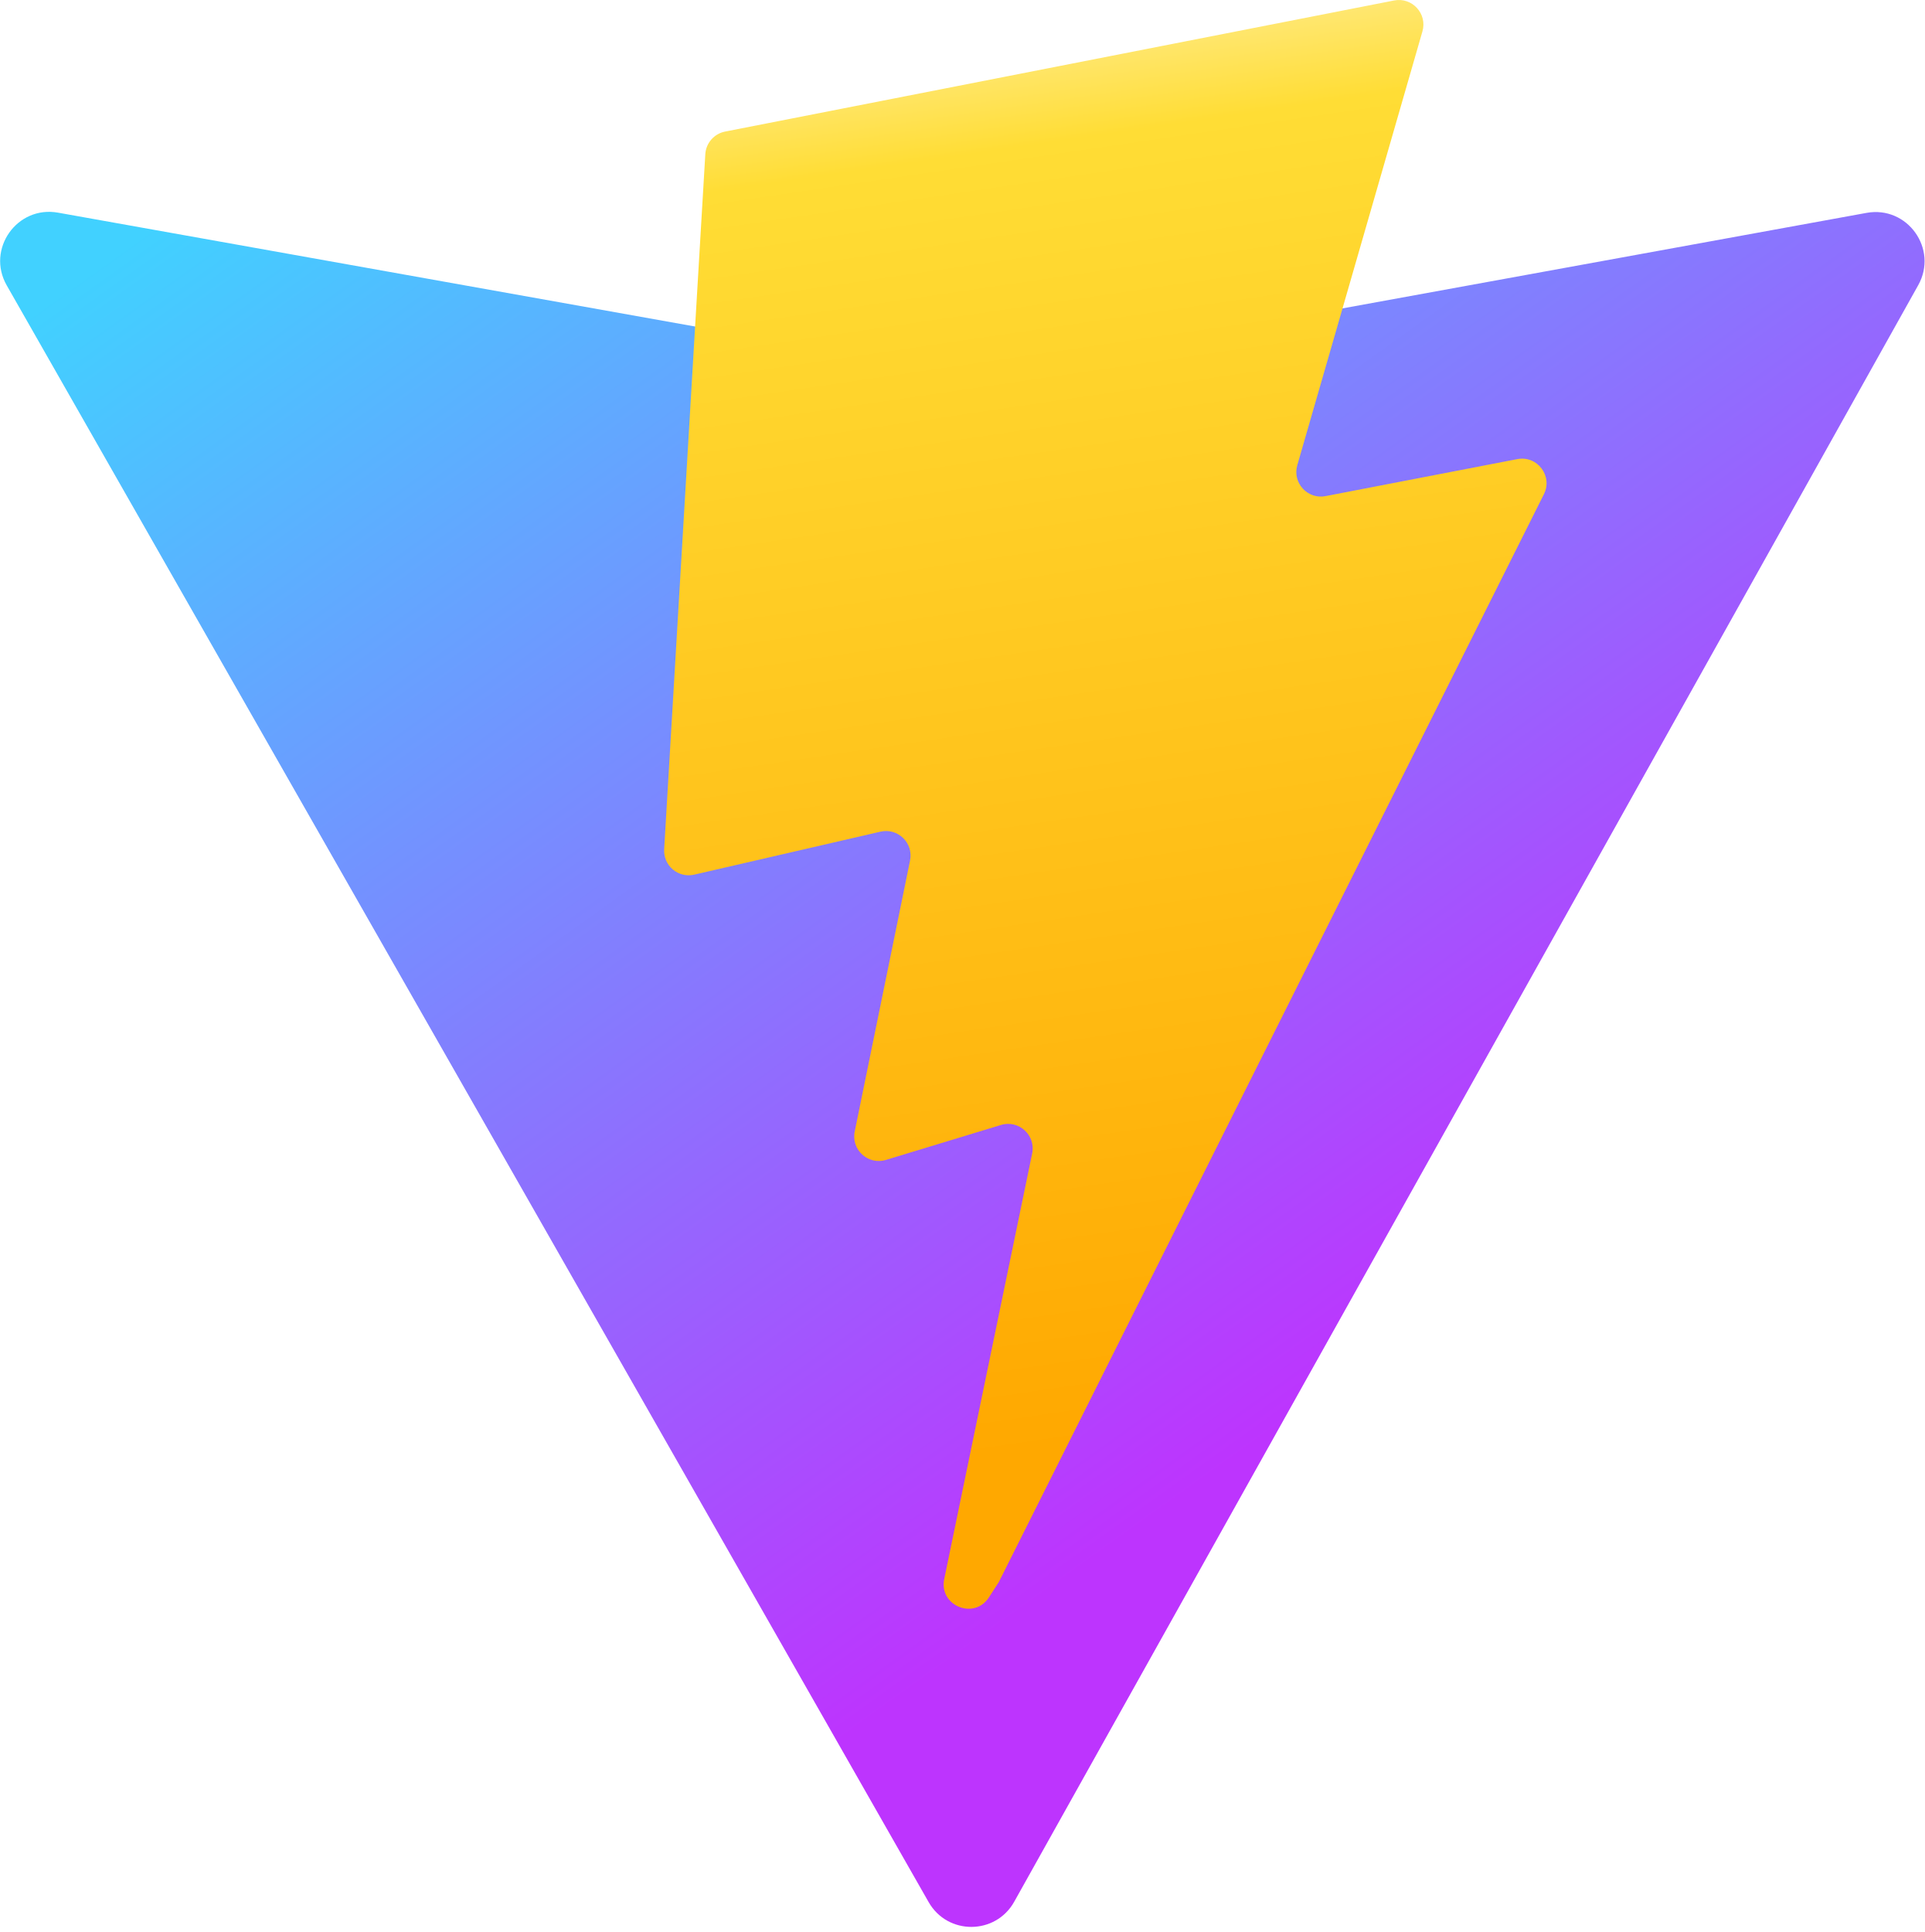
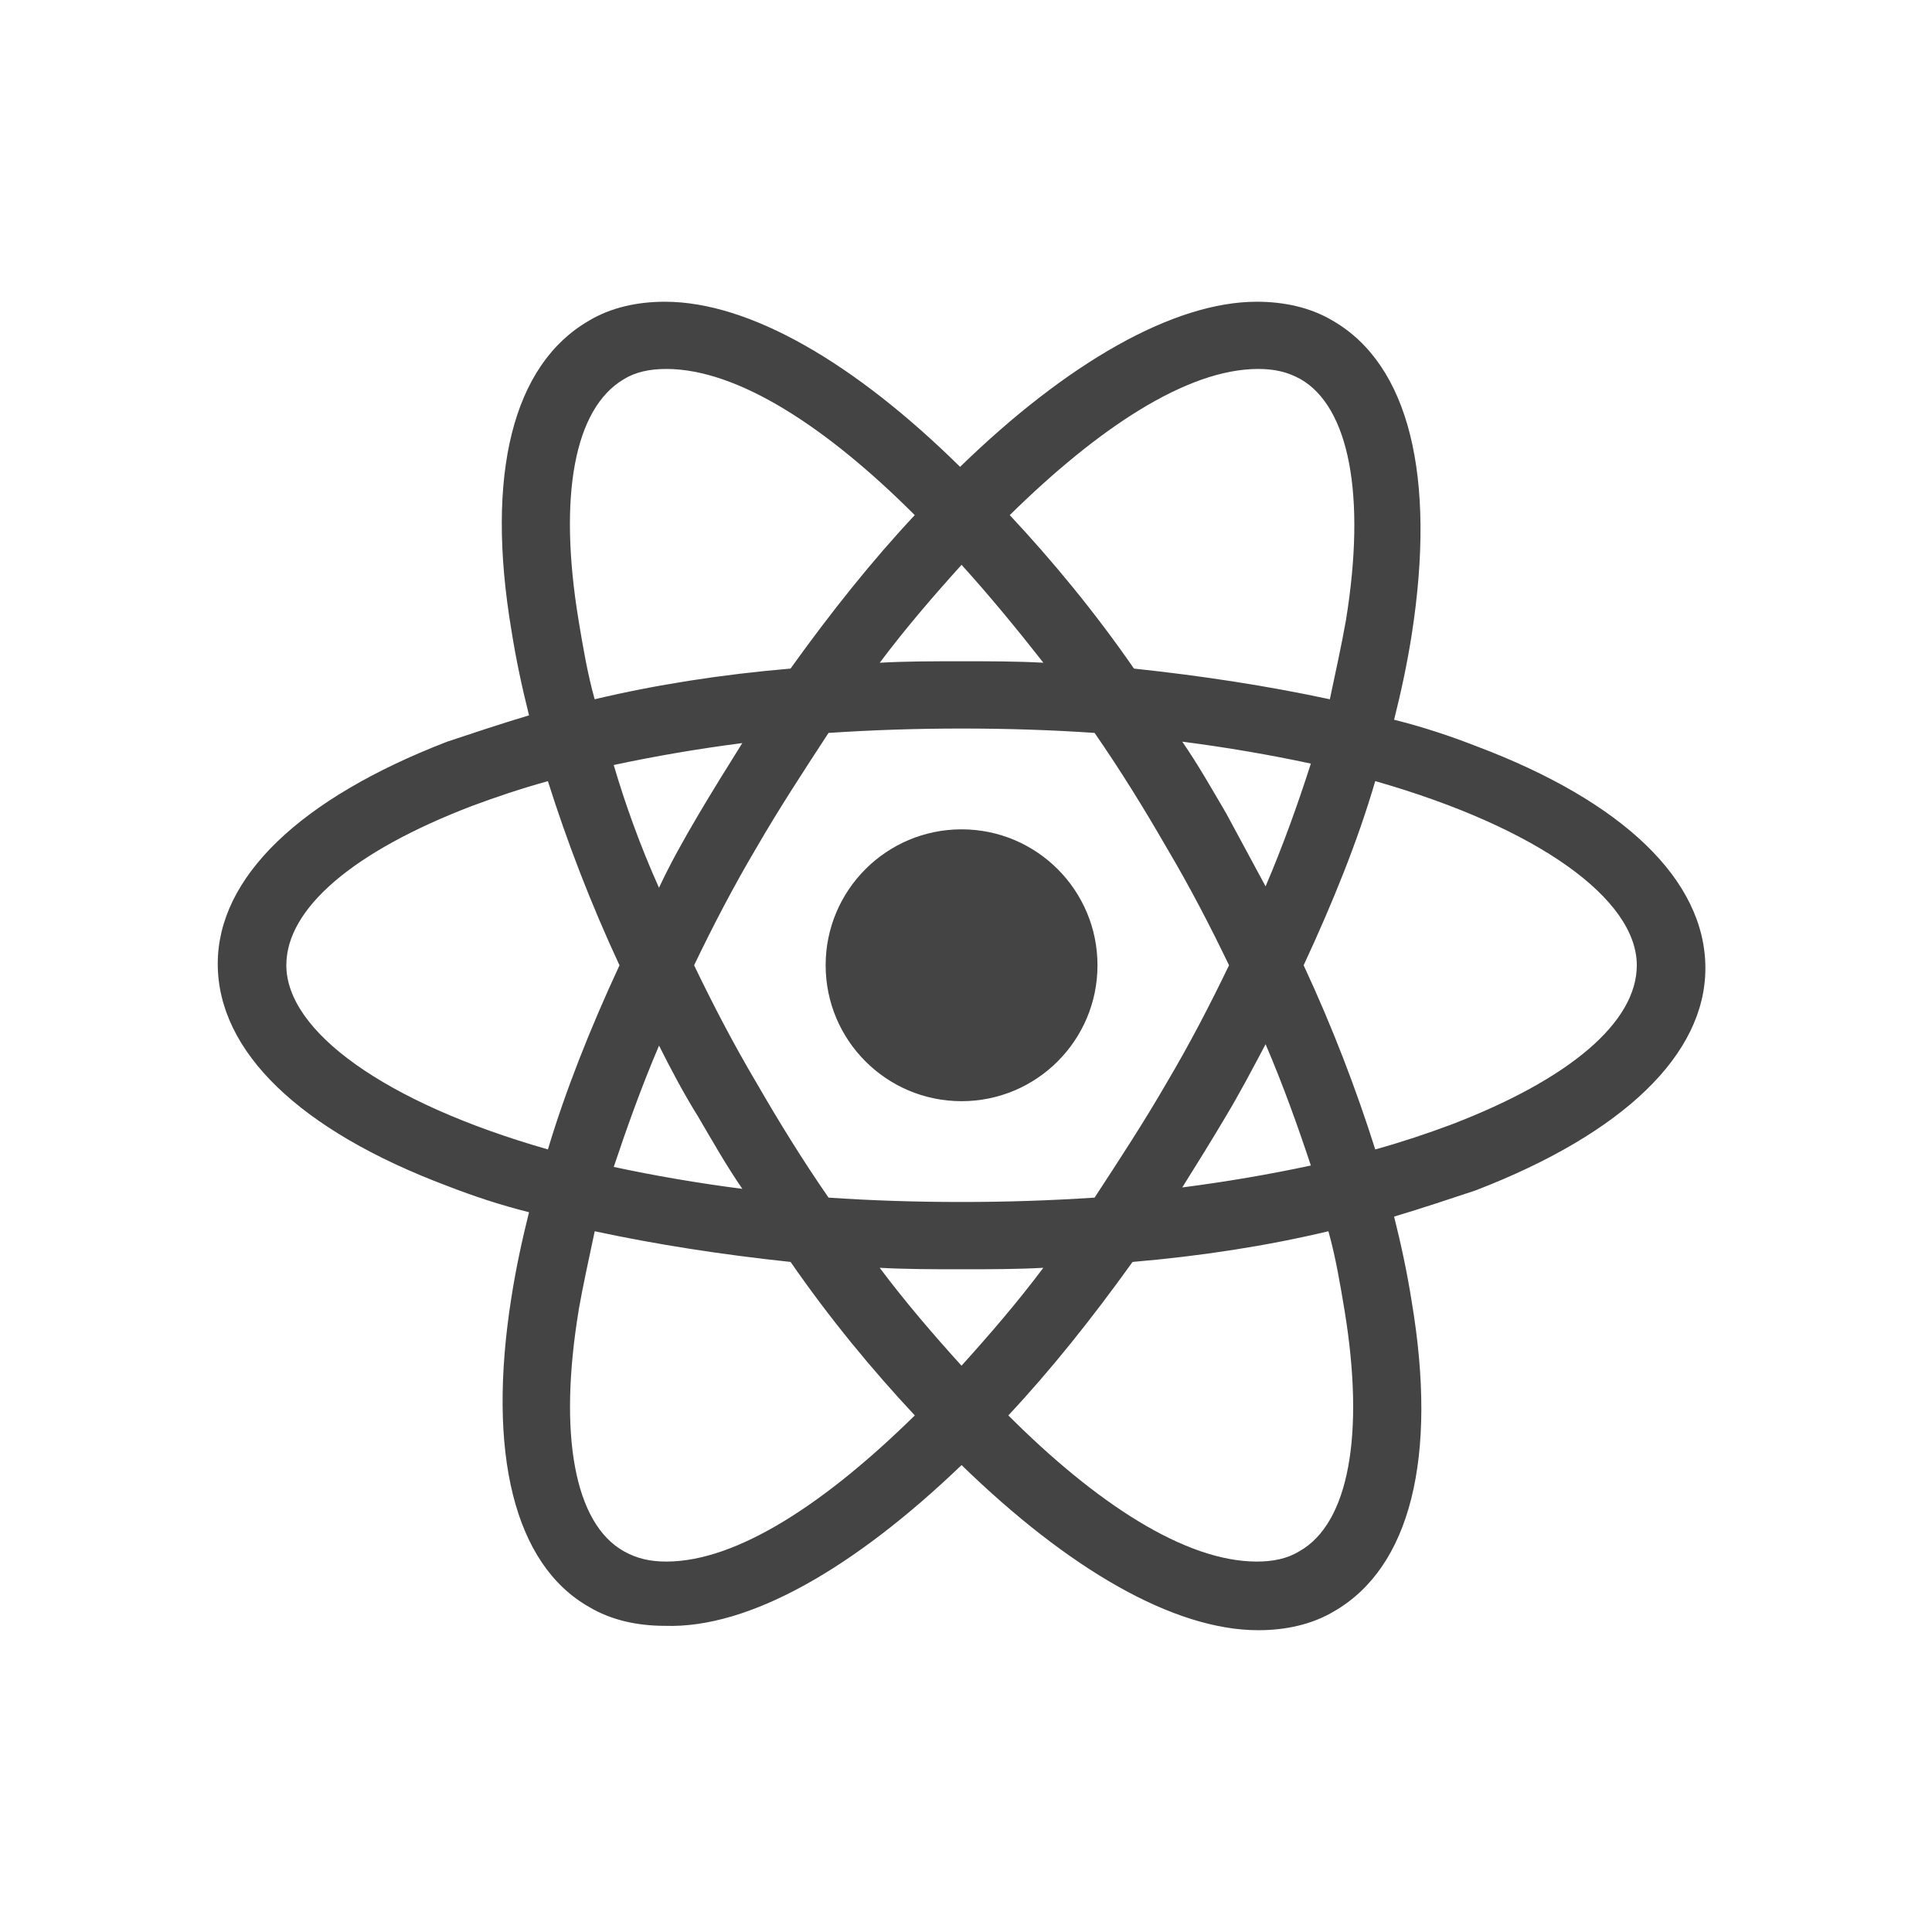
- <svg xmlns="http://www.w3.org/2000/svg" aria-hidden="true" role="img" class="iconify iconify--logos" width="31.88" height="32" preserveAspectRatio="xMidYMid meet" viewBox="0 0 256 257">
-   <defs>
-     <linearGradient id="IconifyId1813088fe1fbc01fb466" x1="-.828%" x2="57.636%" y1="7.652%" y2="78.411%">
-       <stop offset="0%" stop-color="#41D1FF" />
-       <stop offset="100%" stop-color="#BD34FE" />
-     </linearGradient>
-     <linearGradient id="IconifyId1813088fe1fbc01fb467" x1="43.376%" x2="50.316%" y1="2.242%" y2="89.03%">
-       <stop offset="0%" stop-color="#FFEA83" />
-       <stop offset="8.333%" stop-color="#FFDD35" />
-       <stop offset="100%" stop-color="#FFA800" />
-     </linearGradient>
-   </defs>
-   <path fill="url(#IconifyId1813088fe1fbc01fb466)" d="M255.153 37.938L134.897 252.976c-2.483 4.44-8.862 4.466-11.382.048L.875 37.958c-2.746-4.814 1.371-10.646 6.827-9.67l120.385 21.517a6.537 6.537 0 0 0 2.322-.004l117.867-21.483c5.438-.991 9.574 4.796 6.877 9.62Z" />
-   <path fill="url(#IconifyId1813088fe1fbc01fb467)" d="M185.432.063L96.44 17.501a3.268 3.268 0 0 0-2.634 3.014l-5.474 92.456a3.268 3.268 0 0 0 3.997 3.378l24.777-5.718c2.318-.535 4.413 1.507 3.936 3.838l-7.361 36.047c-.495 2.426 1.782 4.5 4.151 3.78l15.304-4.649c2.372-.72 4.652 1.36 4.15 3.788l-11.698 56.621c-.732 3.542 3.979 5.473 5.943 2.437l1.313-2.028l72.516-144.72c1.215-2.423-.88-5.186-3.54-4.672l-25.505 4.922c-2.396.462-4.435-1.77-3.759-4.114l16.646-57.705c.677-2.35-1.37-4.583-3.769-4.113Z" />
+ <svg xmlns="http://www.w3.org/2000/svg" width="800px" height="800px" viewBox="0 -1 34 34" version="1.1">
+   <path fill="#444444" d="M19.314 15.987c0 1.321-1.071 2.392-2.392 2.392s-2.392-1.071-2.392-2.392c0-1.321 1.071-2.392 2.392-2.392s2.392 1.071 2.392 2.392z" />
+   <path fill="#444444" d="M16.922 24.783c1.878 1.826 3.729 2.906 5.221 2.906 0.489 0 0.952-0.103 1.337-0.334 1.337-0.772 1.826-2.701 1.363-5.453-0.077-0.489-0.18-0.977-0.309-1.492 0.514-0.154 0.977-0.309 1.44-0.463 2.598-1.003 4.038-2.392 4.038-3.909 0-1.543-1.44-2.932-4.038-3.909-0.463-0.18-0.926-0.334-1.44-0.463 0.129-0.514 0.232-1.003 0.309-1.492 0.437-2.803-0.051-4.758-1.389-5.53-0.386-0.231-0.849-0.334-1.337-0.334-1.466 0-3.344 1.080-5.221 2.906-1.852-1.826-3.704-2.906-5.195-2.906-0.489 0-0.952 0.103-1.337 0.334-1.337 0.772-1.826 2.701-1.363 5.453 0.077 0.489 0.18 0.977 0.309 1.492-0.514 0.154-0.977 0.309-1.44 0.463-2.598 1.003-4.038 2.392-4.038 3.909 0 1.543 1.44 2.932 4.038 3.909 0.463 0.18 0.926 0.334 1.44 0.463-0.129 0.514-0.232 1.003-0.309 1.492-0.437 2.752 0.051 4.707 1.363 5.453 0.386 0.232 0.849 0.334 1.337 0.334 1.492 0.051 3.344-1.029 5.221-2.829v0zM15.481 21.311c0.463 0.026 0.952 0.026 1.44 0.026s0.977 0 1.44-0.026c-0.463 0.617-0.952 1.183-1.44 1.723-0.489-0.54-0.977-1.106-1.44-1.723zM12.292 18.662c0.257 0.437 0.489 0.849 0.772 1.26-0.797-0.103-1.543-0.232-2.263-0.386 0.232-0.694 0.489-1.415 0.797-2.135 0.206 0.411 0.437 0.849 0.694 1.26zM10.8 12.463c0.72-0.154 1.466-0.283 2.263-0.386-0.257 0.412-0.514 0.823-0.772 1.26s-0.489 0.849-0.694 1.286c-0.334-0.746-0.592-1.466-0.797-2.161zM12.215 15.987c0.334-0.694 0.694-1.389 1.106-2.083 0.386-0.669 0.823-1.337 1.26-2.006 0.772-0.051 1.543-0.077 2.341-0.077 0.823 0 1.595 0.026 2.341 0.077 0.463 0.669 0.874 1.337 1.26 2.006 0.412 0.694 0.772 1.389 1.106 2.083-0.334 0.694-0.694 1.389-1.106 2.083-0.386 0.669-0.823 1.337-1.26 2.006-0.772 0.051-1.543 0.077-2.341 0.077-0.823 0-1.595-0.026-2.341-0.077-0.463-0.669-0.874-1.337-1.26-2.006-0.412-0.695-0.772-1.389-1.106-2.083v0zM22.272 14.598l-0.694-1.286c-0.257-0.437-0.489-0.849-0.772-1.26 0.797 0.103 1.543 0.232 2.263 0.386-0.231 0.72-0.489 1.44-0.797 2.161v0zM22.272 17.376c0.309 0.72 0.566 1.44 0.797 2.135-0.72 0.154-1.466 0.283-2.263 0.386 0.257-0.412 0.514-0.823 0.772-1.26 0.232-0.386 0.463-0.823 0.694-1.26v0zM22.863 26.301c-0.206 0.129-0.463 0.18-0.746 0.18-1.26 0-2.829-1.029-4.372-2.572 0.746-0.797 1.466-1.698 2.186-2.701 1.209-0.103 2.366-0.283 3.447-0.54 0.129 0.463 0.206 0.926 0.283 1.389 0.36 2.186 0.077 3.755-0.797 4.244zM24.201 12.746c2.881 0.823 4.604 2.083 4.604 3.241 0 1.003-1.183 2.006-3.266 2.804-0.412 0.154-0.874 0.309-1.337 0.437-0.334-1.055-0.746-2.135-1.26-3.241 0.514-1.106 0.952-2.186 1.26-3.241v0zM22.143 5.493c0.283 0 0.514 0.051 0.746 0.18 0.849 0.489 1.157 2.032 0.797 4.244-0.077 0.437-0.18 0.9-0.283 1.389-1.080-0.232-2.238-0.412-3.447-0.54-0.694-1.003-1.44-1.903-2.186-2.701 1.543-1.518 3.112-2.572 4.372-2.572zM18.362 10.663c-0.463-0.026-0.952-0.026-1.44-0.026s-0.977 0-1.44 0.026c0.463-0.617 0.952-1.183 1.44-1.723 0.489 0.54 0.977 1.132 1.44 1.723v0zM10.98 5.673c0.206-0.129 0.463-0.18 0.746-0.18 1.26 0 2.829 1.029 4.372 2.572-0.746 0.797-1.466 1.697-2.186 2.701-1.209 0.103-2.366 0.283-3.447 0.54-0.129-0.463-0.206-0.926-0.283-1.389-0.36-2.186-0.077-3.729 0.797-4.244v0zM9.643 19.228c-2.881-0.823-4.604-2.083-4.604-3.241 0-1.003 1.183-2.006 3.266-2.803 0.412-0.154 0.874-0.309 1.337-0.437 0.334 1.055 0.746 2.135 1.26 3.241-0.514 1.106-0.952 2.212-1.26 3.241zM10.183 22.057c0.077-0.437 0.18-0.9 0.283-1.389 1.080 0.232 2.238 0.412 3.447 0.54 0.694 1.003 1.44 1.903 2.186 2.701-1.543 1.517-3.112 2.572-4.372 2.572-0.283 0-0.514-0.051-0.746-0.18-0.875-0.489-1.157-2.058-0.797-4.244z" />
</svg>
